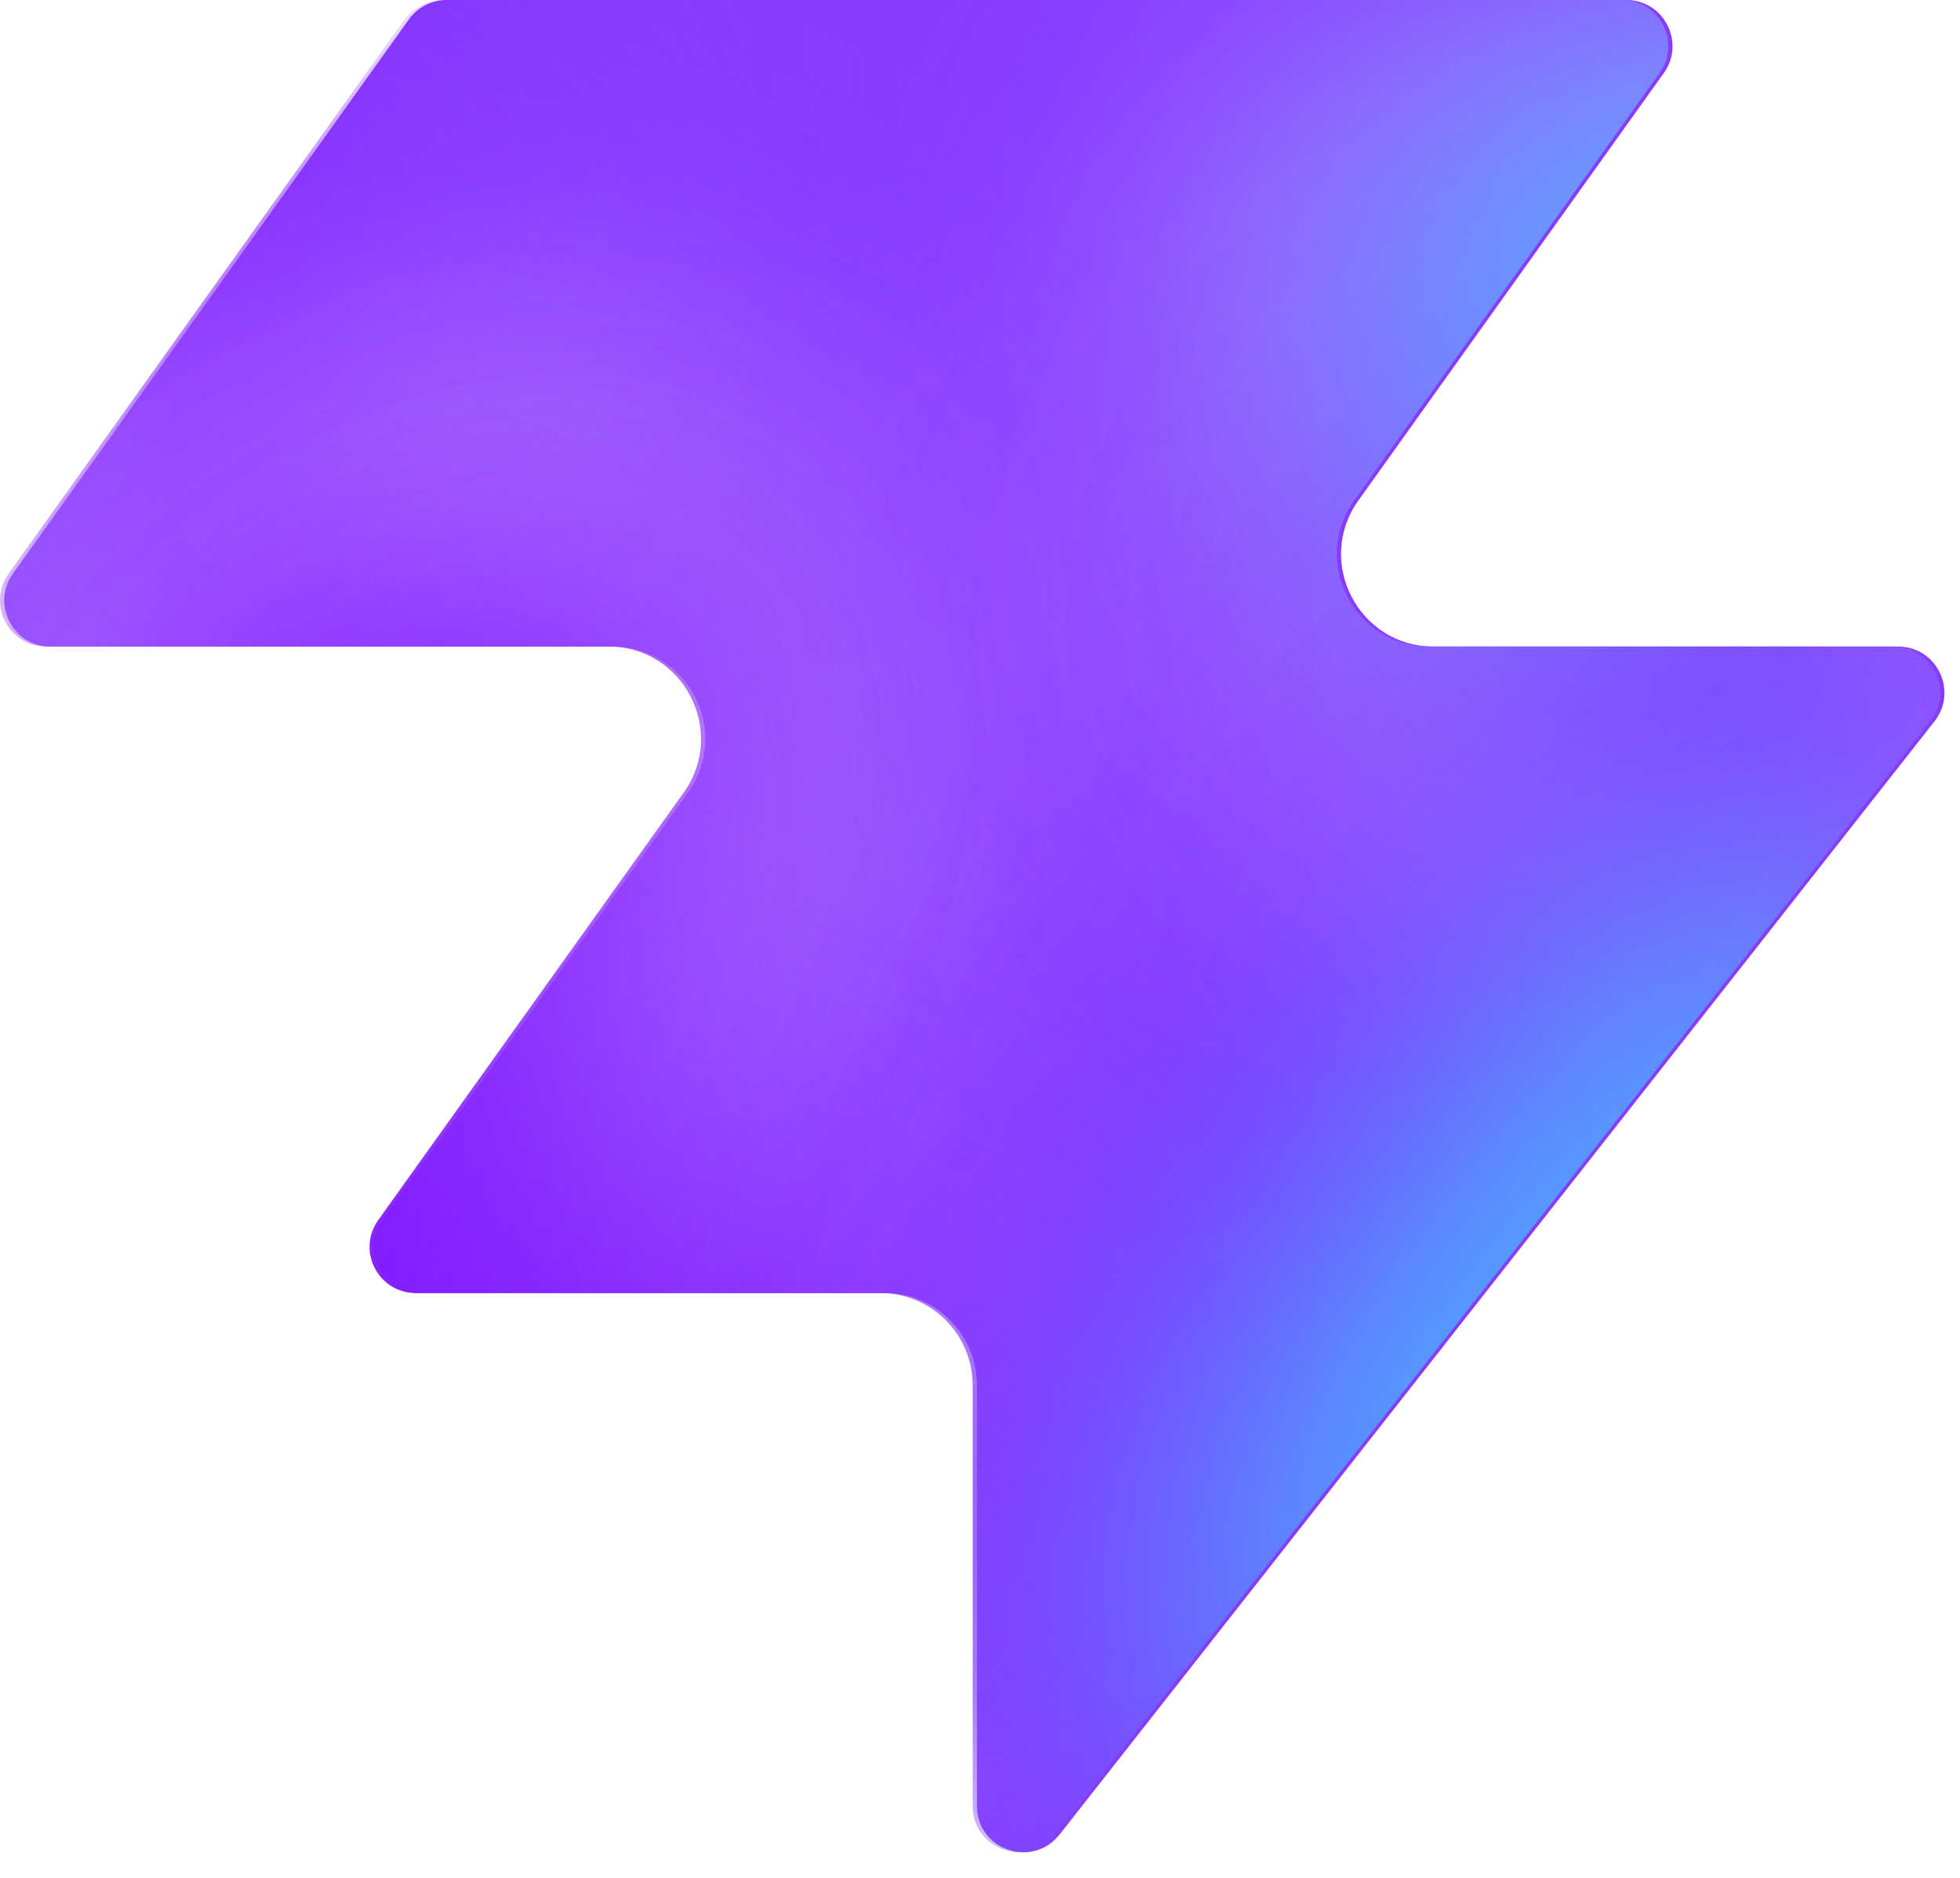
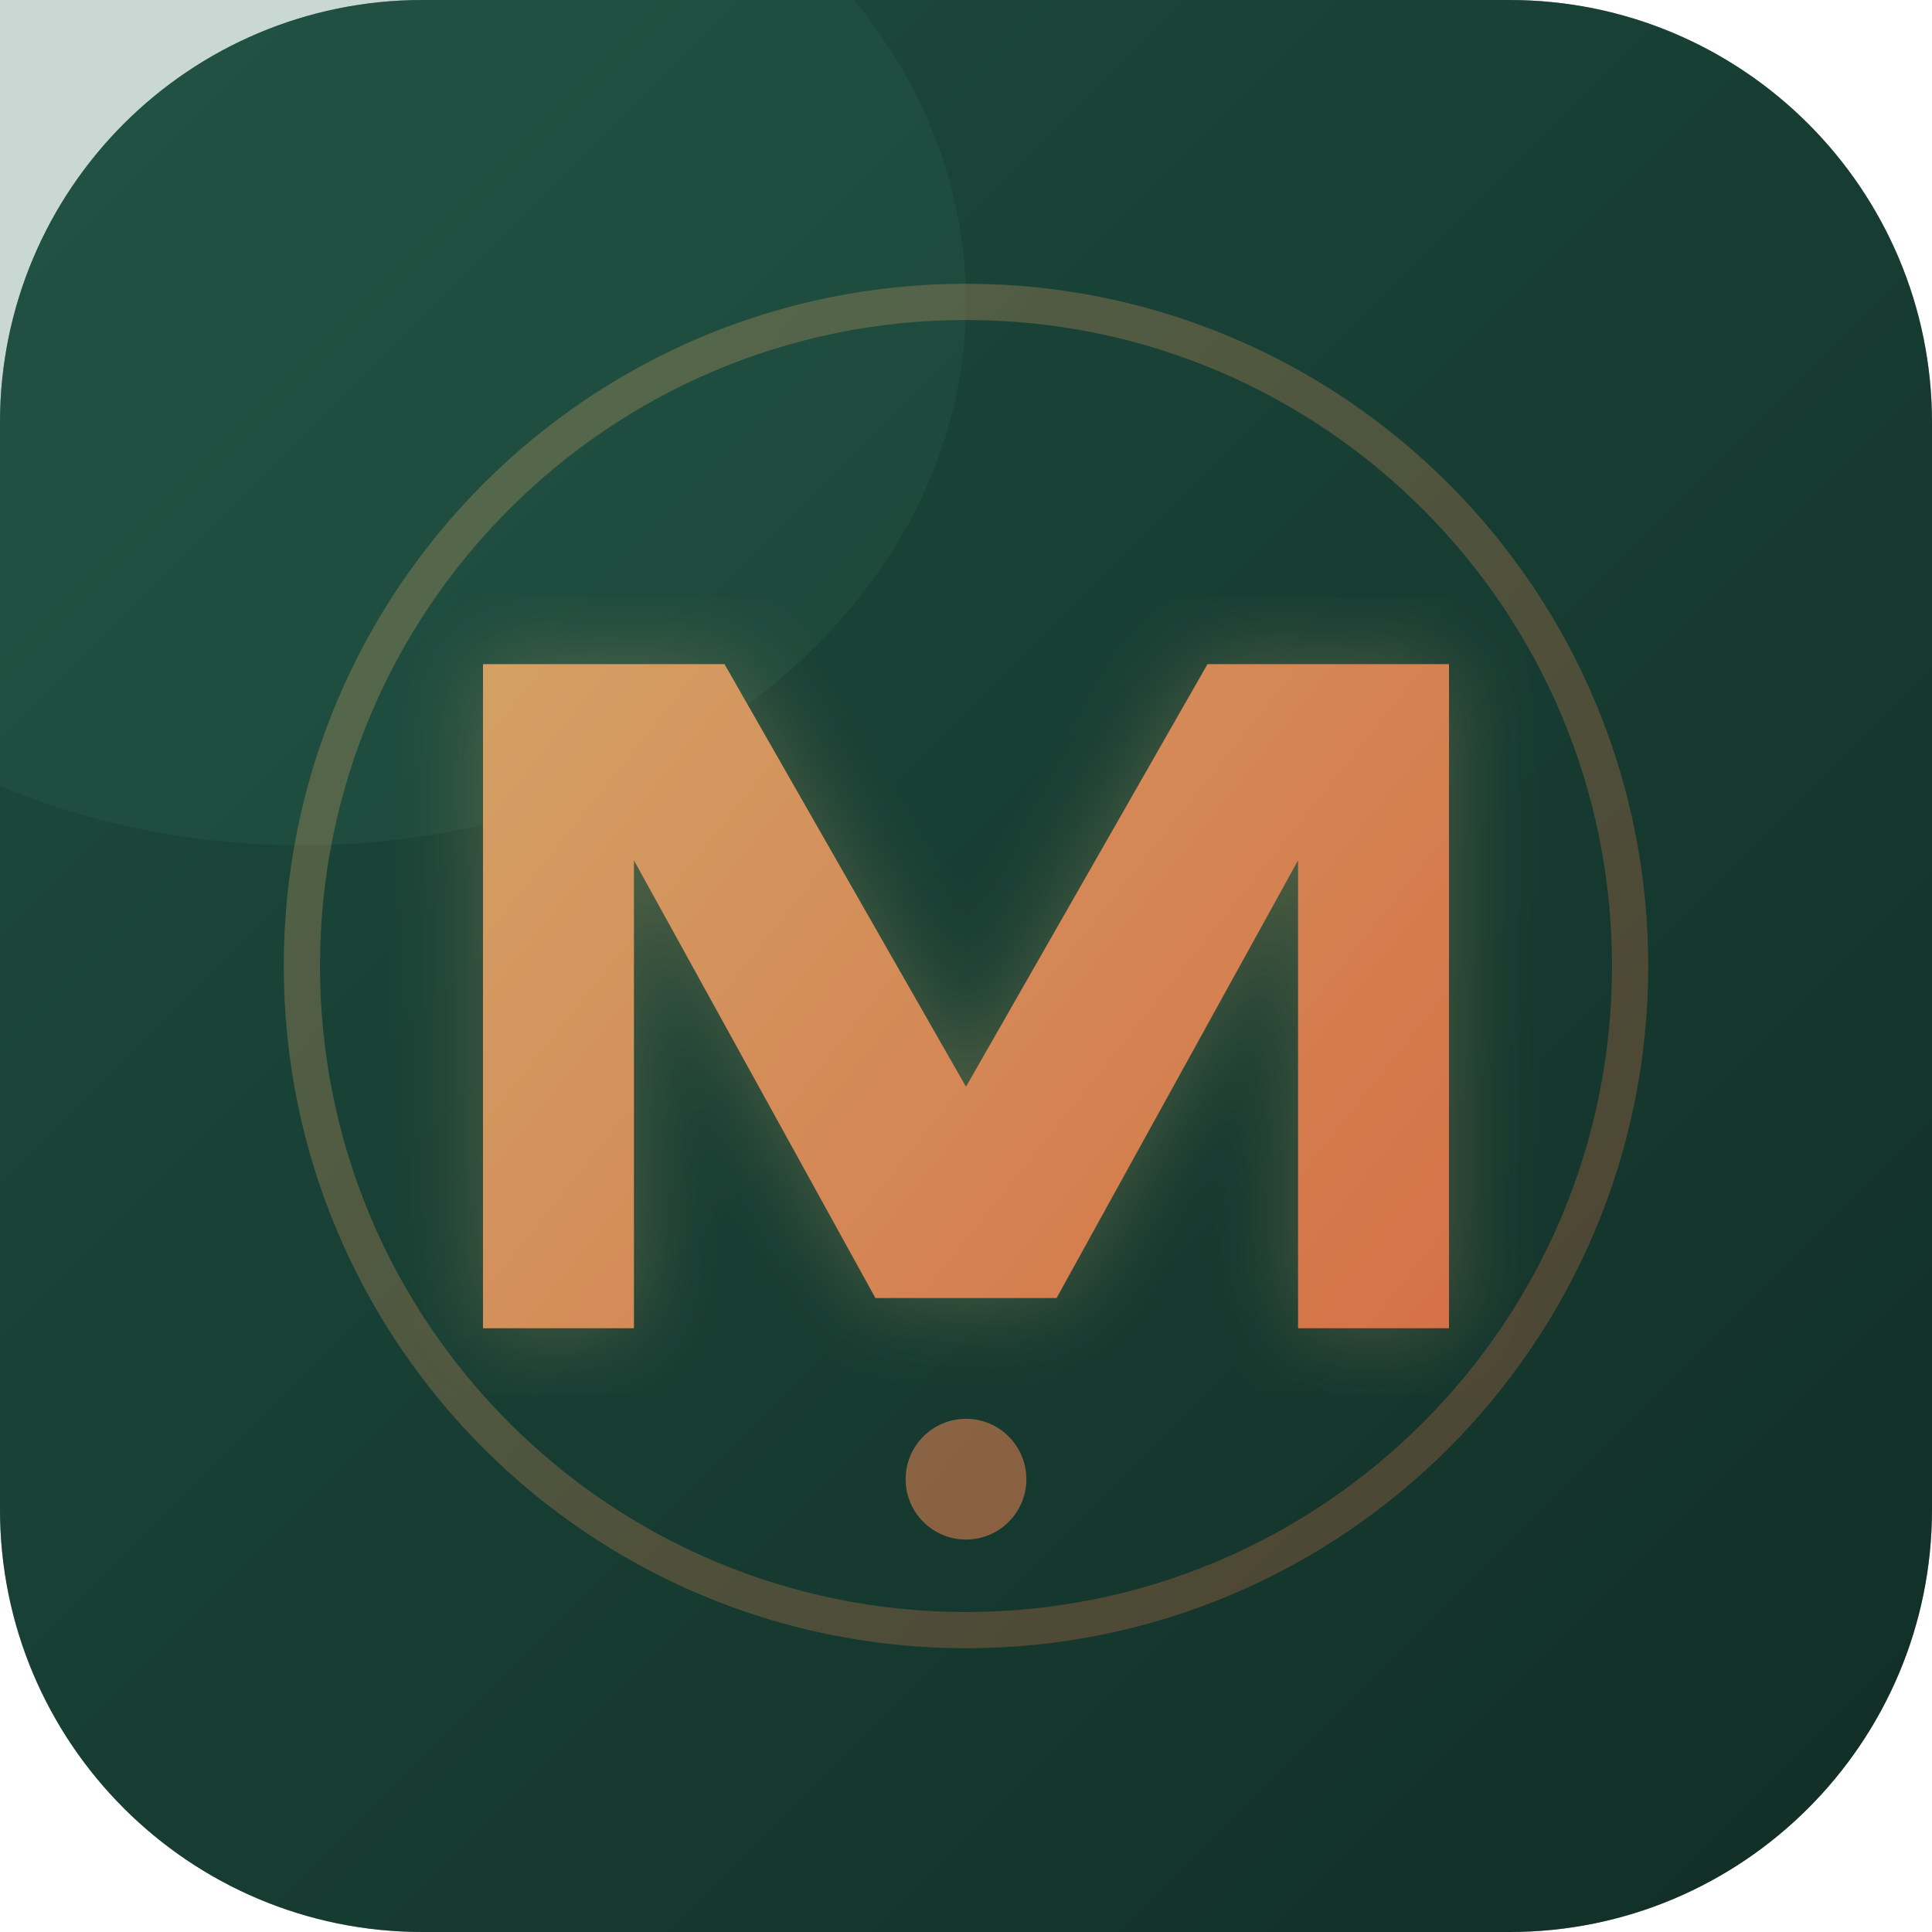
- <svg xmlns="http://www.w3.org/2000/svg" width="48" height="46" fill="none" viewBox="0 0 48 46">
-   <path fill="#863bff" d="M25.946 44.938c-.664.845-2.021.375-2.021-.698V33.937a2.26 2.26 0 0 0-2.262-2.262H10.287c-.92 0-1.456-1.04-.92-1.788l7.48-10.471c1.07-1.497 0-3.578-1.842-3.578H1.237c-.92 0-1.456-1.04-.92-1.788L10.013.474c.214-.297.556-.474.92-.474h28.894c.92 0 1.456 1.04.92 1.788l-7.48 10.471c-1.07 1.498 0 3.579 1.842 3.579h11.377c.943 0 1.473 1.088.89 1.83L25.947 44.94z" style="fill:#863bff;fill:color(display-p3 .525 .23 1);fill-opacity:1" />
-   <mask id="a" width="48" height="46" x="0" y="0" maskUnits="userSpaceOnUse" style="mask-type:alpha">
-     <path fill="#000" d="M25.842 44.938c-.664.844-2.021.375-2.021-.698V33.937a2.26 2.26 0 0 0-2.262-2.262H10.183c-.92 0-1.456-1.04-.92-1.788l7.48-10.471c1.07-1.498 0-3.579-1.842-3.579H1.133c-.92 0-1.456-1.04-.92-1.787L9.91.473c.214-.297.556-.474.92-.474h28.894c.92 0 1.456 1.04.92 1.788l-7.48 10.471c-1.07 1.498 0 3.578 1.842 3.578h11.377c.943 0 1.473 1.088.89 1.832L25.843 44.94z" style="fill:#000;fill-opacity:1" />
-   </mask>
-   <g mask="url(#a)">
-     <g filter="url(#b)">
-       <ellipse cx="5.508" cy="14.704" fill="#ede6ff" rx="5.508" ry="14.704" style="fill:#ede6ff;fill:color(display-p3 .927 .903 1);fill-opacity:1" transform="matrix(.00324 1 1 -.00324 -4.47 31.516)" />
-     </g>
-     <g filter="url(#c)">
-       <ellipse cx="10.399" cy="29.851" fill="#ede6ff" rx="10.399" ry="29.851" style="fill:#ede6ff;fill:color(display-p3 .927 .903 1);fill-opacity:1" transform="matrix(.00324 1 1 -.00324 -39.328 7.883)" />
-     </g>
-     <g filter="url(#d)">
-       <ellipse cx="5.508" cy="30.487" fill="#7e14ff" rx="5.508" ry="30.487" style="fill:#7e14ff;fill:color(display-p3 .492 .077 1);fill-opacity:1" transform="rotate(89.814 -25.913 -14.639)scale(1 -1)" />
-     </g>
-     <g filter="url(#e)">
-       <ellipse cx="5.508" cy="30.599" fill="#7e14ff" rx="5.508" ry="30.599" style="fill:#7e14ff;fill:color(display-p3 .492 .077 1);fill-opacity:1" transform="rotate(89.814 -32.644 -3.334)scale(1 -1)" />
-     </g>
-     <g filter="url(#f)">
-       <ellipse cx="5.508" cy="30.599" fill="#7e14ff" rx="5.508" ry="30.599" style="fill:#7e14ff;fill:color(display-p3 .492 .077 1);fill-opacity:1" transform="matrix(.00324 1 1 -.00324 -34.34 30.47)" />
-     </g>
-     <g filter="url(#g)">
-       <ellipse cx="14.072" cy="22.078" fill="#ede6ff" rx="14.072" ry="22.078" style="fill:#ede6ff;fill:color(display-p3 .927 .903 1);fill-opacity:1" transform="rotate(93.35 24.506 48.493)scale(-1 1)" />
-     </g>
-     <g filter="url(#h)">
-       <ellipse cx="3.47" cy="21.501" fill="#7e14ff" rx="3.47" ry="21.501" style="fill:#7e14ff;fill:color(display-p3 .492 .077 1);fill-opacity:1" transform="rotate(89.009 28.708 47.59)scale(-1 1)" />
-     </g>
-     <g filter="url(#i)">
-       <ellipse cx="3.47" cy="21.501" fill="#7e14ff" rx="3.47" ry="21.501" style="fill:#7e14ff;fill:color(display-p3 .492 .077 1);fill-opacity:1" transform="rotate(89.009 28.708 47.59)scale(-1 1)" />
-     </g>
-     <g filter="url(#j)">
-       <ellipse cx=".387" cy="8.972" fill="#7e14ff" rx="4.407" ry="29.108" style="fill:#7e14ff;fill:color(display-p3 .492 .077 1);fill-opacity:1" transform="rotate(39.51 .387 8.972)" />
-     </g>
-     <g filter="url(#k)">
-       <ellipse cx="47.523" cy="-6.092" fill="#7e14ff" rx="4.407" ry="29.108" style="fill:#7e14ff;fill:color(display-p3 .492 .077 1);fill-opacity:1" transform="rotate(37.892 47.523 -6.092)" />
-     </g>
-     <g filter="url(#l)">
-       <ellipse cx="41.412" cy="6.333" fill="#47bfff" rx="5.971" ry="9.665" style="fill:#47bfff;fill:color(display-p3 .28 .748 1);fill-opacity:1" transform="rotate(37.892 41.412 6.333)" />
-     </g>
-     <g filter="url(#m)">
-       <ellipse cx="-1.879" cy="38.332" fill="#7e14ff" rx="4.407" ry="29.108" style="fill:#7e14ff;fill:color(display-p3 .492 .077 1);fill-opacity:1" transform="rotate(37.892 -1.88 38.332)" />
-     </g>
-     <g filter="url(#n)">
-       <ellipse cx="-1.879" cy="38.332" fill="#7e14ff" rx="4.407" ry="29.108" style="fill:#7e14ff;fill:color(display-p3 .492 .077 1);fill-opacity:1" transform="rotate(37.892 -1.88 38.332)" />
-     </g>
-     <g filter="url(#o)">
-       <ellipse cx="35.651" cy="29.907" fill="#7e14ff" rx="4.407" ry="29.108" style="fill:#7e14ff;fill:color(display-p3 .492 .077 1);fill-opacity:1" transform="rotate(37.892 35.651 29.907)" />
-     </g>
-     <g filter="url(#p)">
-       <ellipse cx="38.418" cy="32.4" fill="#47bfff" rx="5.971" ry="15.297" style="fill:#47bfff;fill:color(display-p3 .28 .748 1);fill-opacity:1" transform="rotate(37.892 38.418 32.4)" />
-     </g>
-   </g>
+ <svg xmlns="http://www.w3.org/2000/svg" viewBox="0 0 64 64" fill="none">
  <defs>
-     <filter id="b" width="60.045" height="41.654" x="-19.77" y="16.149" color-interpolation-filters="sRGB" filterUnits="userSpaceOnUse">
-       <feFlood flood-opacity="0" result="BackgroundImageFix" />
-       <feBlend in="SourceGraphic" in2="BackgroundImageFix" result="shape" />
-       <feGaussianBlur result="effect1_foregroundBlur_2002_17158" stdDeviation="7.659" />
-     </filter>
-     <filter id="c" width="90.34" height="51.437" x="-54.613" y="-7.533" color-interpolation-filters="sRGB" filterUnits="userSpaceOnUse">
-       <feFlood flood-opacity="0" result="BackgroundImageFix" />
-       <feBlend in="SourceGraphic" in2="BackgroundImageFix" result="shape" />
-       <feGaussianBlur result="effect1_foregroundBlur_2002_17158" stdDeviation="7.659" />
-     </filter>
-     <filter id="d" width="79.355" height="29.4" x="-49.64" y="2.03" color-interpolation-filters="sRGB" filterUnits="userSpaceOnUse">
-       <feFlood flood-opacity="0" result="BackgroundImageFix" />
-       <feBlend in="SourceGraphic" in2="BackgroundImageFix" result="shape" />
-       <feGaussianBlur result="effect1_foregroundBlur_2002_17158" stdDeviation="4.596" />
-     </filter>
-     <filter id="e" width="79.579" height="29.4" x="-45.045" y="20.029" color-interpolation-filters="sRGB" filterUnits="userSpaceOnUse">
-       <feFlood flood-opacity="0" result="BackgroundImageFix" />
-       <feBlend in="SourceGraphic" in2="BackgroundImageFix" result="shape" />
-       <feGaussianBlur result="effect1_foregroundBlur_2002_17158" stdDeviation="4.596" />
-     </filter>
-     <filter id="f" width="79.579" height="29.4" x="-43.513" y="21.178" color-interpolation-filters="sRGB" filterUnits="userSpaceOnUse">
-       <feFlood flood-opacity="0" result="BackgroundImageFix" />
-       <feBlend in="SourceGraphic" in2="BackgroundImageFix" result="shape" />
-       <feGaussianBlur result="effect1_foregroundBlur_2002_17158" stdDeviation="4.596" />
-     </filter>
-     <filter id="g" width="74.749" height="58.852" x="15.756" y="-17.901" color-interpolation-filters="sRGB" filterUnits="userSpaceOnUse">
-       <feFlood flood-opacity="0" result="BackgroundImageFix" />
-       <feBlend in="SourceGraphic" in2="BackgroundImageFix" result="shape" />
-       <feGaussianBlur result="effect1_foregroundBlur_2002_17158" stdDeviation="7.659" />
-     </filter>
-     <filter id="h" width="61.377" height="25.362" x="23.548" y="2.284" color-interpolation-filters="sRGB" filterUnits="userSpaceOnUse">
-       <feFlood flood-opacity="0" result="BackgroundImageFix" />
-       <feBlend in="SourceGraphic" in2="BackgroundImageFix" result="shape" />
-       <feGaussianBlur result="effect1_foregroundBlur_2002_17158" stdDeviation="4.596" />
-     </filter>
-     <filter id="i" width="61.377" height="25.362" x="23.548" y="2.284" color-interpolation-filters="sRGB" filterUnits="userSpaceOnUse">
-       <feFlood flood-opacity="0" result="BackgroundImageFix" />
-       <feBlend in="SourceGraphic" in2="BackgroundImageFix" result="shape" />
-       <feGaussianBlur result="effect1_foregroundBlur_2002_17158" stdDeviation="4.596" />
-     </filter>
-     <filter id="j" width="56.045" height="63.649" x="-27.636" y="-22.853" color-interpolation-filters="sRGB" filterUnits="userSpaceOnUse">
-       <feFlood flood-opacity="0" result="BackgroundImageFix" />
-       <feBlend in="SourceGraphic" in2="BackgroundImageFix" result="shape" />
-       <feGaussianBlur result="effect1_foregroundBlur_2002_17158" stdDeviation="4.596" />
-     </filter>
-     <filter id="k" width="54.814" height="64.646" x="20.116" y="-38.415" color-interpolation-filters="sRGB" filterUnits="userSpaceOnUse">
-       <feFlood flood-opacity="0" result="BackgroundImageFix" />
-       <feBlend in="SourceGraphic" in2="BackgroundImageFix" result="shape" />
-       <feGaussianBlur result="effect1_foregroundBlur_2002_17158" stdDeviation="4.596" />
-     </filter>
-     <filter id="l" width="33.541" height="35.313" x="24.641" y="-11.323" color-interpolation-filters="sRGB" filterUnits="userSpaceOnUse">
-       <feFlood flood-opacity="0" result="BackgroundImageFix" />
-       <feBlend in="SourceGraphic" in2="BackgroundImageFix" result="shape" />
-       <feGaussianBlur result="effect1_foregroundBlur_2002_17158" stdDeviation="4.596" />
-     </filter>
-     <filter id="m" width="54.814" height="64.646" x="-29.286" y="6.009" color-interpolation-filters="sRGB" filterUnits="userSpaceOnUse">
-       <feFlood flood-opacity="0" result="BackgroundImageFix" />
-       <feBlend in="SourceGraphic" in2="BackgroundImageFix" result="shape" />
-       <feGaussianBlur result="effect1_foregroundBlur_2002_17158" stdDeviation="4.596" />
-     </filter>
-     <filter id="n" width="54.814" height="64.646" x="-29.286" y="6.009" color-interpolation-filters="sRGB" filterUnits="userSpaceOnUse">
-       <feFlood flood-opacity="0" result="BackgroundImageFix" />
-       <feBlend in="SourceGraphic" in2="BackgroundImageFix" result="shape" />
-       <feGaussianBlur result="effect1_foregroundBlur_2002_17158" stdDeviation="4.596" />
-     </filter>
-     <filter id="o" width="54.814" height="64.646" x="8.244" y="-2.416" color-interpolation-filters="sRGB" filterUnits="userSpaceOnUse">
-       <feFlood flood-opacity="0" result="BackgroundImageFix" />
-       <feBlend in="SourceGraphic" in2="BackgroundImageFix" result="shape" />
-       <feGaussianBlur result="effect1_foregroundBlur_2002_17158" stdDeviation="4.596" />
-     </filter>
-     <filter id="p" width="39.409" height="43.623" x="18.713" y="10.588" color-interpolation-filters="sRGB" filterUnits="userSpaceOnUse">
-       <feFlood flood-opacity="0" result="BackgroundImageFix" />
-       <feBlend in="SourceGraphic" in2="BackgroundImageFix" result="shape" />
-       <feGaussianBlur result="effect1_foregroundBlur_2002_17158" stdDeviation="4.596" />
+     <linearGradient id="bg" x1="0" y1="0" x2="64" y2="64" gradientUnits="userSpaceOnUse">
+       <stop offset="0%" stop-color="#1E4D40" />
+       <stop offset="100%" stop-color="#112E26" />
+     </linearGradient>
+     <linearGradient id="accent" x1="12" y1="16" x2="52" y2="48" gradientUnits="userSpaceOnUse">
+       <stop offset="0%" stop-color="#D4A96A" />
+       <stop offset="100%" stop-color="#D56A43" />
+     </linearGradient>
+     <filter id="glow" x="-10%" y="-10%" width="120%" height="120%">
+       <feGaussianBlur in="SourceAlpha" stdDeviation="1.5" result="blur" />
+       <feFlood flood-color="#B89B62" flood-opacity="0.35" result="color" />
+       <feComposite in="color" in2="blur" operator="in" result="shadow" />
+       <feMerge>
+         <feMergeNode in="shadow" />
+         <feMergeNode in="SourceGraphic" />
+       </feMerge>
    </filter>
  </defs>
+   <rect width="64" height="64" rx="14" fill="url(#bg)" />
+   <rect width="64" height="64" rx="14" fill="url(#bg)" opacity="0.5" />
+   <ellipse cx="10" cy="10" rx="22" ry="18" fill="#2A6351" opacity="0.25" />
+   <circle cx="32" cy="32" r="22" stroke="url(#accent)" stroke-width="1.2" opacity="0.3" fill="none" />
+   <path d="M16 44 L16 22 L24 22 L32 36 L40 22 L48 22 L48 44 L43 44 L43 28.5 L35 43 L29 43 L21 28.5 L21 44 Z" fill="url(#accent)" filter="url(#glow)" />
+   <circle cx="32" cy="49" r="2" fill="url(#accent)" opacity="0.6" />
</svg>
